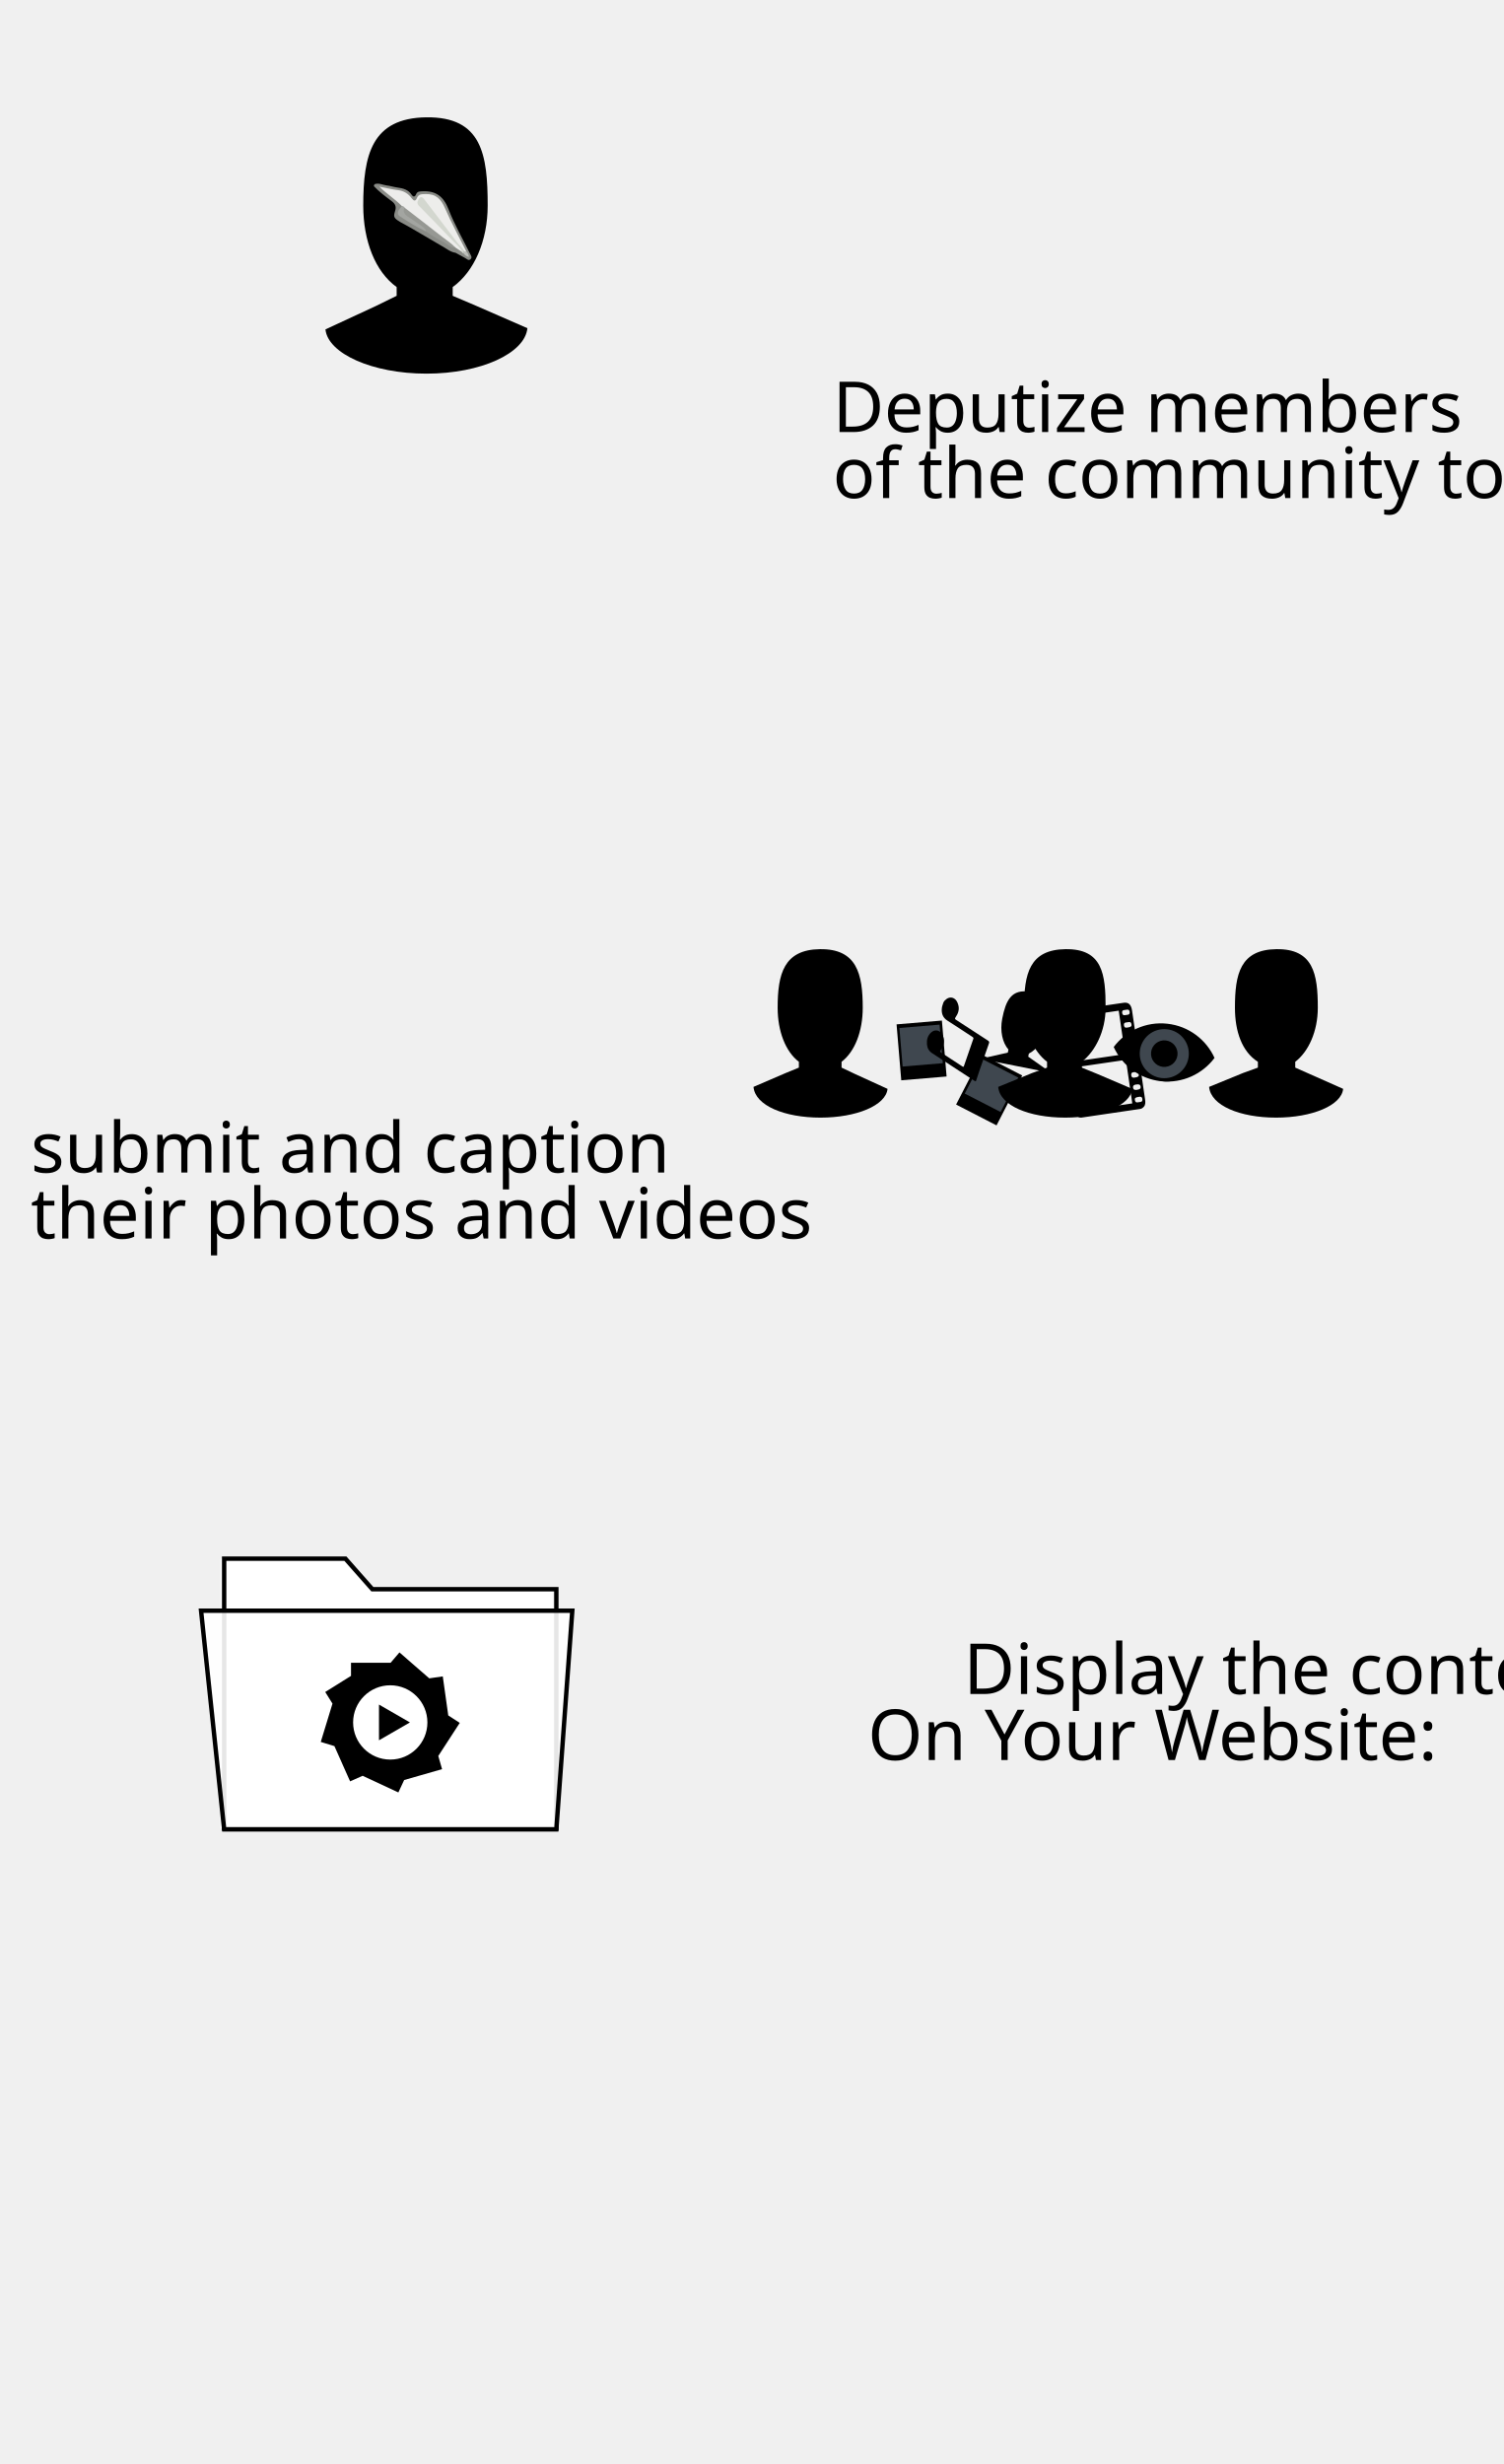
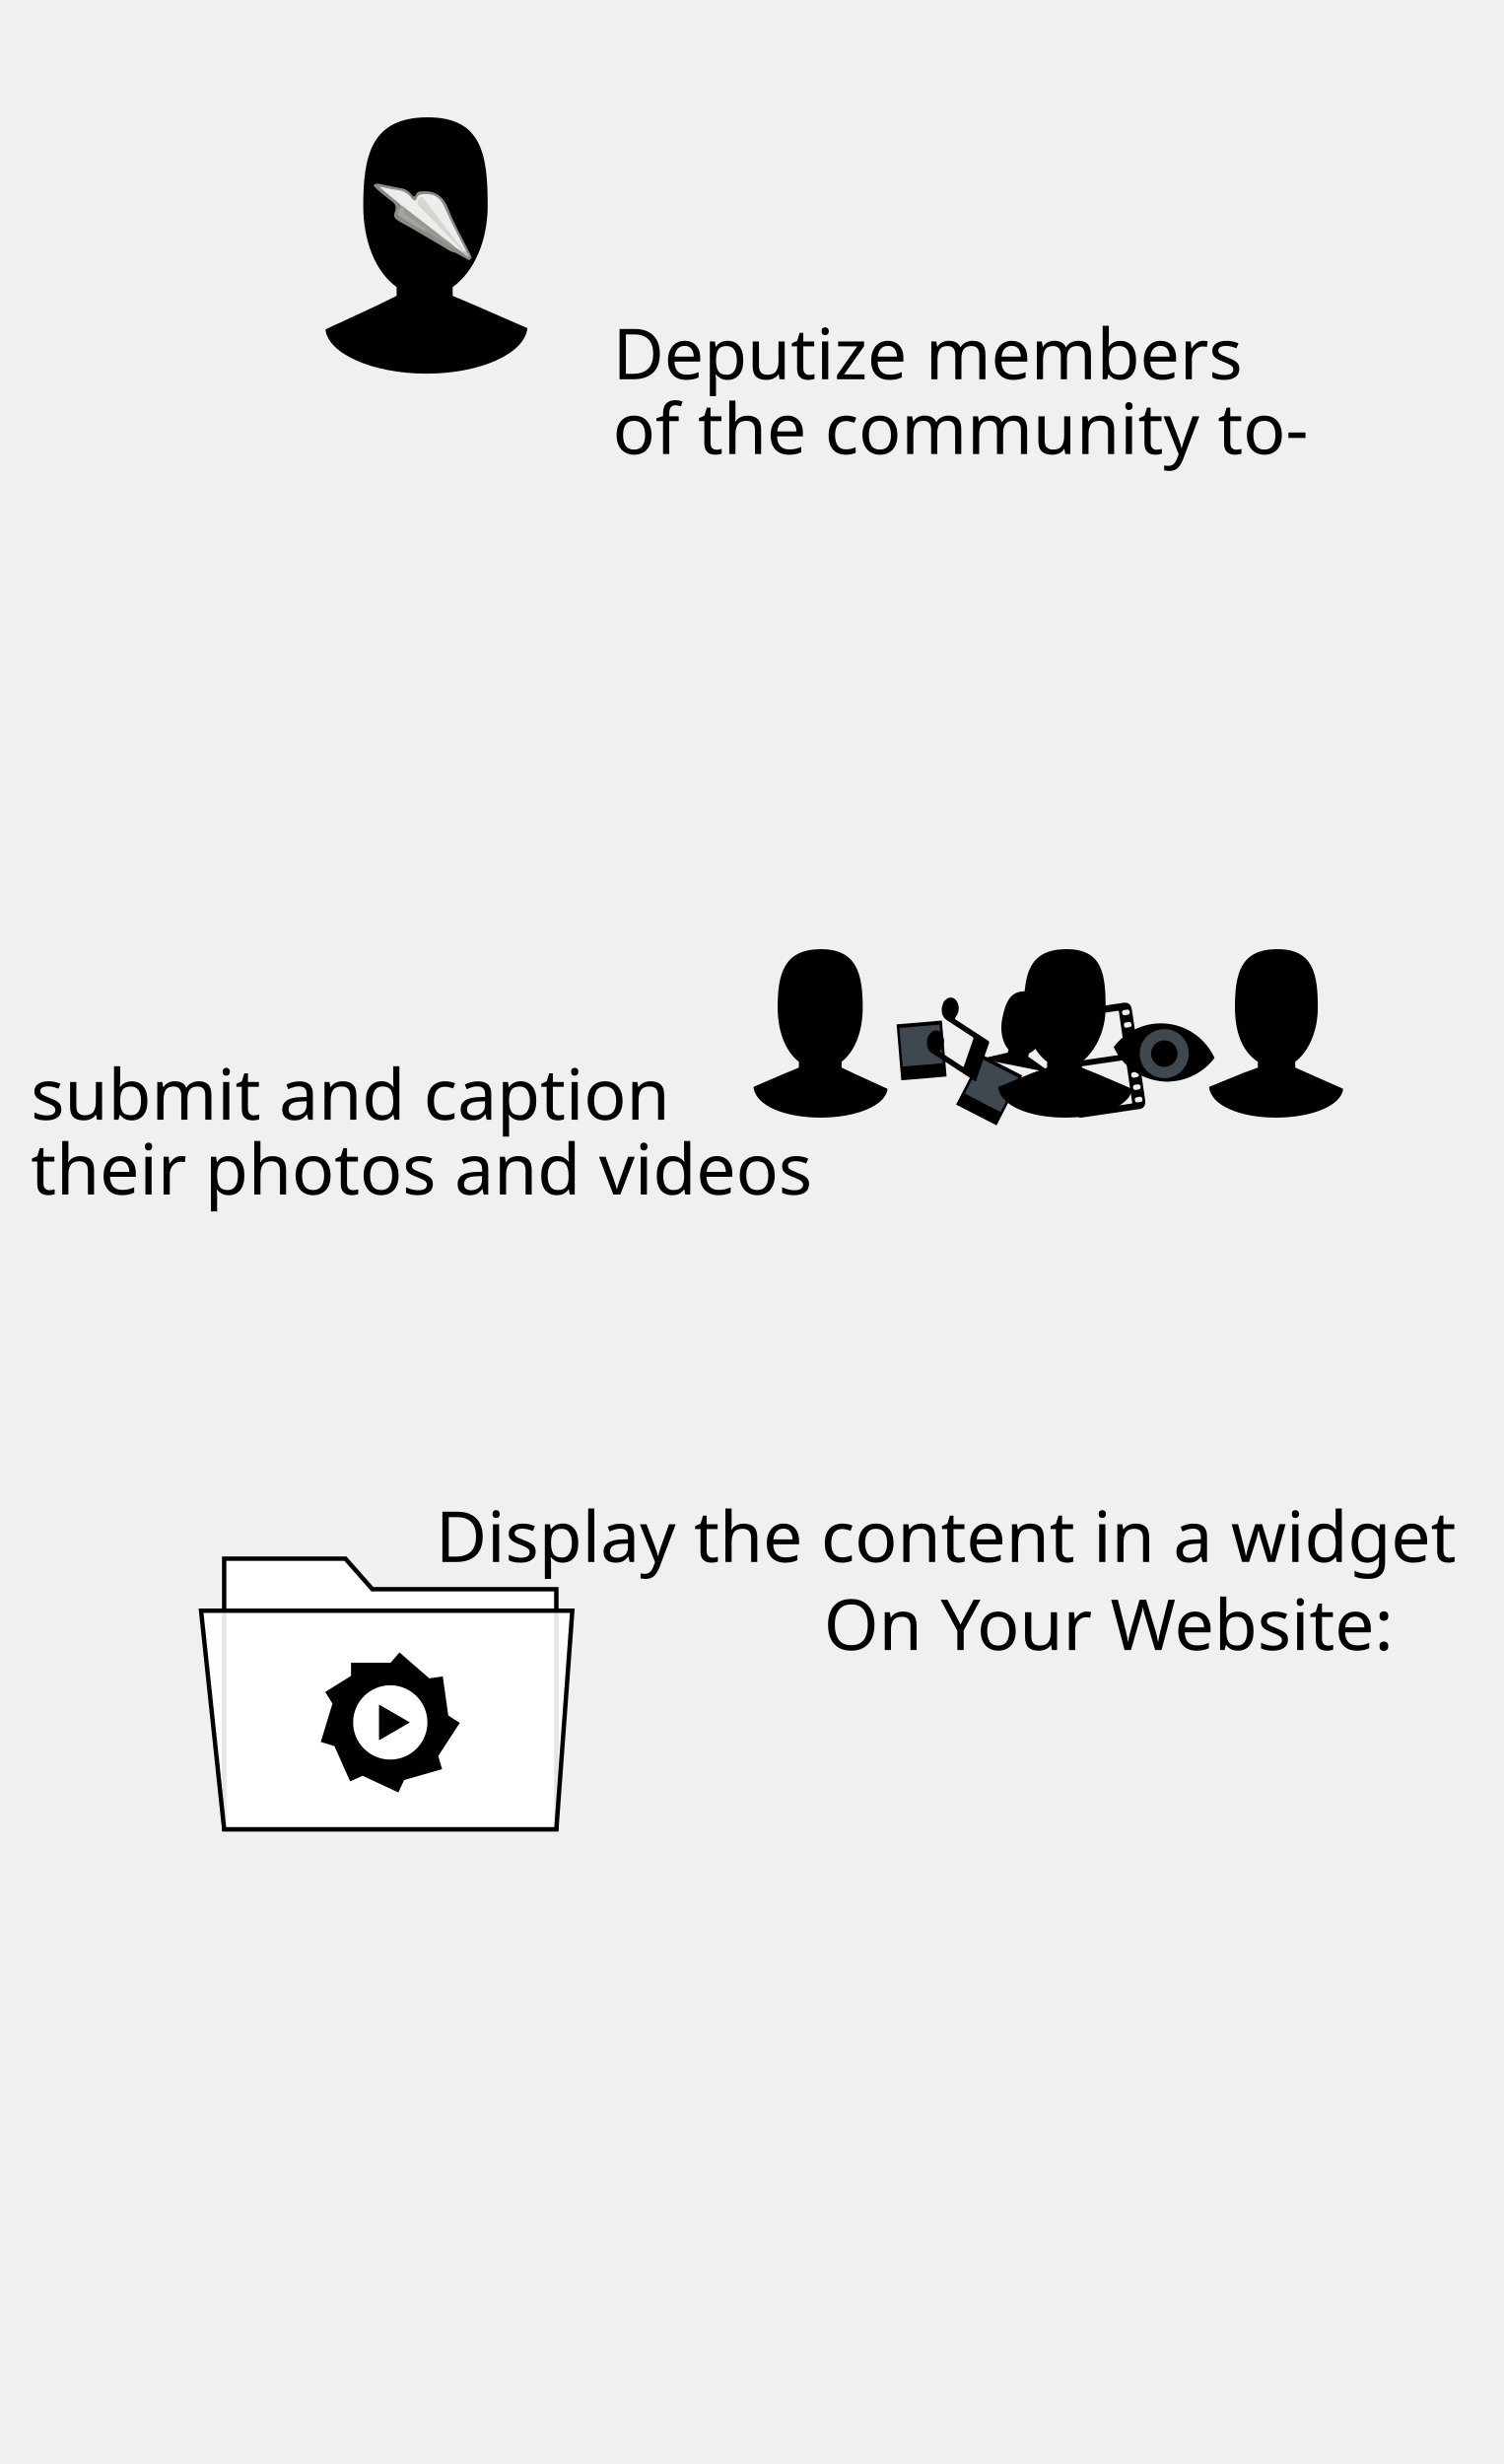
<svg xmlns="http://www.w3.org/2000/svg" version="1.1" id="Layer_1" x="0px" y="0px" viewBox="242.735 0 341.737 560" enable-background="new 242.735 0 341.737 560" xml:space="preserve" style="background-color:white;">
  <path fill="none" d="z" />
  <polygon fill="white" points="326.56,361.19 320.428,354.239 292.87,354.239 292.87,361.19 292.87,415.554 368.37,415.554      368.37,361.19    " />
  <polygon fill="none" stroke="#000000" stroke-miterlimit="10" points="327.371,361.191 321.24,354.239 293.682,354.239      293.682,361.191 293.682,415.554 369.181,415.554 369.181,361.191    " />
  <g>
    <path fill="#OOOOOO" d="M362.599,74.586c-0.559,5.717-10.602,10.333-22.944,10.333c-12.348,0-22.391-4.586-22.95-10.045h-0.038   l11.415-5.289l4.801-2.353v-1.989c-4.852-3.494-7.589-10.469-7.589-18.517c0-11.542,1.937-19.895,14.306-20.061   c12.698-0.172,13.975,8.518,13.975,20.061c0,8.049-3.102,15.023-7.953,18.517v1.989l5.188,2.21L362.599,74.586z" />
  </g>
  <g>
    <rect x="462.388" y="241.35" transform="matrix(0.8891 0.4577 -0.4577 0.8891 165.2292 -186.5255)" fill="#000000" width="10.336" height="12.757" />
    <rect x="463.485" y="242.319" transform="matrix(0.8891 0.4578 -0.4578 0.8891 164.8746 -186.9085)" fill="#3F474F" width="9.162" height="8.791" />
    <animateTransform type="translate" fill="remove" attributeName="transform" attributeType="HML" dur="8.5s" repeatCount="indefinite" accumulate="none" calcMode="linear" restart="always" begin="0.4" values="0,0;-145,140;-135,153; -10,490" additive="replace">
		</animateTransform>
  </g>
  <path fill="#000000" d="M469.924,239.653l-4.39,0.995l8.068,1.597l8.07,1.599l-3.681-2.593l-1.564-1.102l0.141-0.699  c1.84-0.91,3.42-3.145,3.98-5.972c0.802-4.055,0.854-7.217-3.618-8.041c-4.357-0.801-5.605,2.002-6.408,6.055  c-0.56,2.827,0.049,5.495,1.404,7.038l-0.138,0.7L469.924,239.653z">
    <animateTransform type="translate" fill="remove" attributeName="transform" attributeType="HML" dur="8.5s" repeatCount="indefinite" accumulate="none" calcMode="linear" restart="always" begin="0.2" values="0,0;-150,120;-145,143; 10,500" additive="replace">
		</animateTransform>
  </path>
  <g>
    <path fill="#3F474F" d="M514.104,239.553c0,3.455-2.802,6.256-6.256,6.256c-3.456,0-6.257-2.802-6.257-6.256   c0-3.456,2.801-6.256,6.257-6.256C511.305,233.298,514.104,236.099,514.104,239.553L514.104,239.553z" />
    <path fill="#000000" d="M508.02,232.661c-4.875-0.528-9.422,1.634-12.162,5.295c1.895,4.163,5.871,7.248,10.746,7.775   c4.877,0.529,9.422-1.633,12.163-5.294C516.872,236.273,512.896,233.189,508.02,232.661L508.02,232.661z M506.75,245.011   c-3.063-0.333-5.276-3.084-4.946-6.147c0.332-3.062,3.085-5.276,6.146-4.944c3.064,0.33,5.279,3.083,4.947,6.146   S509.812,245.343,506.75,245.011L506.75,245.011z" />
    <path fill="#000000" d="M510.352,239.79c-0.18,1.657-1.67,2.855-3.327,2.676c-1.656-0.18-2.854-1.668-2.675-3.326   c0.179-1.657,1.667-2.855,3.326-2.676C509.333,236.644,510.53,238.133,510.352,239.79L510.352,239.79z" />
    <animateTransform type="translate" fill="remove" attributeName="transform" attributeType="HML" dur="8.5s" repeatCount="indefinite" accumulate="none" calcMode="linear" restart="always" begin="0.3" values="0,0;-150,135;-145,123; 4,500" additive="replace">
		</animateTransform>
  </g>
  <path fill="#000000" d="M501.51,239.818c0.489,3.354,0.977,6.708,1.474,10.062c0.089,0.605,0.1,1.196-0.254,1.624  c-0.21,0.251-0.513,0.477-0.8,0.521c-4.454,0.676-8.91,1.322-13.367,1.97c-0.714,0.104-1.318-0.438-1.572-1.379  c-0.029-0.109-0.046-0.221-0.063-0.333c-0.988-6.772-1.981-13.543-2.968-20.315c-0.184-1.268,0.293-2.038,1.324-2.188  c4.273-0.625,8.549-1.25,12.823-1.876c1.112-0.162,1.716,0.396,1.921,1.788C500.523,233.063,501.016,236.441,501.51,239.818  L501.51,239.818z M488.346,241.049c3.387-0.495,6.728-0.984,10.091-1.475c-0.486-3.314-0.964-6.587-1.443-9.875  c-3.381,0.494-6.733,0.984-10.091,1.475C487.385,234.483,487.861,237.743,488.346,241.049L488.346,241.049z M489.981,252.253  c3.392-0.497,6.724-0.983,10.098-1.477c-0.485-3.315-0.966-6.601-1.447-9.896c-3.385,0.495-6.729,0.983-10.097,1.476  C489.02,245.665,489.499,248.939,489.981,252.253L489.981,252.253z M500.607,243.649c-0.105,0.016-0.21,0.037-0.316,0.045  c-0.367,0.03-0.504,0.313-0.448,0.717c0.057,0.409,0.308,0.547,0.622,0.508c0.106-0.014,0.212-0.035,0.317-0.047  c0.639-0.077,0.868-0.292,0.764-0.768C501.396,243.428,500.978,243.594,500.607,243.649L500.607,243.649z M486.771,239.961  c-0.2,0.029-0.374-0.008-0.462,0.08c-0.148,0.153-0.361,0.403-0.333,0.574c0.035,0.222,0.261,0.453,0.445,0.593  c0.105,0.081,0.294-0.011,0.444-0.032c0.657-0.094,0.884-0.299,0.78-0.752C487.491,239.753,487.08,239.908,486.771,239.961  L486.771,239.961z M500.997,246.473c-0.03,0.004-0.061,0.01-0.09,0.012c-0.502,0.062-0.715,0.292-0.658,0.708  c0.06,0.426,0.307,0.574,0.834,0.5c0.029-0.005,0.06-0.009,0.089-0.013c0.651-0.096,0.864-0.292,0.795-0.737  C501.898,246.507,501.615,246.371,500.997,246.473L500.997,246.473z M499.404,235.149c-0.166,0.025-0.377-0.019-0.485,0.088  c-0.148,0.151-0.322,0.429-0.294,0.626c0.027,0.2,0.28,0.496,0.448,0.522c0.311,0.051,0.654,0,0.936-0.139  c0.151-0.075,0.305-0.438,0.27-0.637c-0.033-0.197-0.288-0.388-0.473-0.506C499.701,235.039,499.54,235.129,499.404,235.149  L499.404,235.149z M485.68,232.668c0,0,0,0.002,0,0.003c0.092-0.013,0.181-0.029,0.272-0.039c0.33-0.033,0.502-0.269,0.452-0.662  c-0.052-0.422-0.29-0.608-0.638-0.55c-0.24,0.039-0.485,0.054-0.721,0.117c-0.275,0.073-0.389,0.308-0.332,0.663  c0.055,0.35,0.227,0.538,0.515,0.53C485.379,232.728,485.529,232.691,485.68,232.668L485.68,232.668z M487.264,243.998  c0.119-0.018,0.239-0.04,0.361-0.052c0.338-0.035,0.482-0.29,0.433-0.675c-0.05-0.363-0.257-0.563-0.565-0.534  c-0.243,0.024-0.485,0.057-0.722,0.105c-0.318,0.064-0.472,0.293-0.398,0.707c0.068,0.385,0.269,0.539,0.574,0.497  C487.053,244.029,487.158,244.013,487.264,243.998L487.264,243.998z M488.373,251.28c-0.106,0.016-0.211,0.03-0.316,0.046  c-0.343,0.05-0.517,0.266-0.443,0.711c0.072,0.424,0.306,0.546,0.621,0.5c0.149-0.021,0.3-0.053,0.45-0.063  c0.374-0.025,0.691-0.168,0.611-0.711c-0.079-0.543-0.425-0.591-0.788-0.506C488.464,251.271,488.418,251.273,488.373,251.28  L488.373,251.28z M499.965,239.17c0.641-0.093,0.827-0.269,0.761-0.716c-0.065-0.441-0.324-0.577-0.938-0.482  c-0.368,0.058-0.818,0.02-0.778,0.708C499.038,239.146,499.297,239.268,499.965,239.17L499.965,239.17z M486.03,235.491  c0.136-0.019,0.309,0.018,0.397-0.07c0.159-0.162,0.366-0.383,0.376-0.605c0.019-0.345-0.205-0.585-0.52-0.56  c-0.271,0.021-0.545,0.059-0.809,0.12c-0.303,0.07-0.414,0.323-0.341,0.697c0.067,0.351,0.244,0.516,0.537,0.473  C485.791,235.527,485.91,235.509,486.03,235.491L486.03,235.491z M487.942,248.466c-0.105,0.015-0.212,0.034-0.316,0.045  c-0.304,0.029-0.468,0.217-0.437,0.606c0.034,0.41,0.228,0.607,0.562,0.589c0.12-0.007,0.24-0.03,0.359-0.047  c0.659-0.096,0.879-0.295,0.774-0.75C488.724,248.23,488.309,248.424,487.942,248.466L487.942,248.466z M487.546,246.882  c0.268-0.059,0.417-0.085,0.563-0.128c0.361-0.105,0.528-0.551,0.27-0.87c-0.162-0.199-0.503-0.317-0.727-0.271  c-0.308,0.064-0.778-0.083-0.862,0.478c-0.031,0.208,0.075,0.571,0.214,0.685C487.171,246.917,487.436,246.866,487.546,246.882  L487.546,246.882z M498.689,230.677c0.12-0.018,0.24-0.039,0.361-0.052c0.339-0.035,0.486-0.28,0.426-0.674  c-0.056-0.369-0.264-0.543-0.577-0.489c-0.238,0.04-0.479,0.074-0.721,0.104c-0.312,0.041-0.46,0.261-0.406,0.639  c0.058,0.4,0.269,0.583,0.603,0.519C498.476,230.703,498.583,230.692,498.689,230.677L498.689,230.677z M501.604,250.49  c0.06-0.008,0.119-0.022,0.179-0.025c0.354-0.02,0.659-0.143,0.59-0.669c-0.072-0.565-0.425-0.577-0.78-0.512  c-0.045,0.008-0.09,0.014-0.136,0.02c-0.67,0.097-0.882,0.283-0.787,0.737C500.817,250.744,501.24,250.525,501.604,250.49  L501.604,250.49z M498.949,232.337c-0.045,0.008-0.089,0.017-0.134,0.02c-0.356,0.027-0.706,0.098-0.627,0.675  c0.076,0.577,0.43,0.564,0.783,0.499c0.045-0.008,0.089-0.014,0.136-0.02c0.671-0.098,0.884-0.286,0.784-0.735  C499.734,232.088,499.314,232.296,498.949,232.337L498.949,232.337z M500.201,240.837c-0.135,0.02-0.27,0.04-0.405,0.06  c-0.301,0.042-0.413,0.281-0.371,0.621c0.047,0.367,0.229,0.575,0.55,0.532c0.135-0.019,0.271-0.039,0.406-0.057  c0.646-0.096,0.845-0.268,0.754-0.71C500.988,240.578,500.564,240.799,500.201,240.837L500.201,240.837z M486.32,237.154  c-0.137,0.019-0.271,0.041-0.407,0.06c-0.299,0.041-0.42,0.254-0.378,0.612c0.047,0.384,0.226,0.577,0.543,0.547  c0.138-0.013,0.272-0.036,0.408-0.057c0.637-0.093,0.846-0.287,0.741-0.732C487.076,236.936,486.679,237.098,486.32,237.154  L486.32,237.154z">
    <animateTransform type="translate" fill="remove" attributeName="transform" attributeType="HML" dur="8.5s" repeatCount="indefinite" accumulate="none" calcMode="linear" restart="always" begin="0.3" values="0,0;-120,130;-125,123; 10,500" additive="replace">
		</animateTransform>
  </path>
  <g>
    <rect x="447.014" y="232.369" transform="matrix(0.9965 -0.0836 0.0836 0.9965 -18.3702 38.6237)" fill="#000000" width="10.336" height="12.757" />
    <rect x="447.506" y="233.232" transform="matrix(0.9965 -0.0835 0.0835 0.9965 -18.2657 38.5852)" fill="#3F474F" width="9.162" height="8.791" />
    <animateTransform type="translate" fill="remove" attributeName="transform" attributeType="HML" dur="8.5s" repeatCount="indefinite" accumulate="none" calcMode="linear" restart="always" begin="0.3" values="0,0;-120,130;-105,133; 0,500" additive="replace">
		</animateTransform>
  </g>
  <path fill="#000000" d="M464.487,245.752c-0.111-0.047-0.233-0.079-0.333-0.145c-3.18-2.075-6.352-4.164-9.541-6.226  c-0.771-0.497-1.138-1.19-1.207-2.059c-0.08-1.004,0.163-1.925,0.916-2.639c0.807-0.762,1.887-0.642,2.473,0.299  c0.654,1.047,0.646,2.137,0.044,3.215c-0.11,0.198-0.233,0.393-0.361,0.581c-0.105,0.156-0.111,0.268,0.066,0.384  c1.653,1.074,3.304,2.153,4.953,3.232c0.166,0.108,0.251,0.084,0.317-0.11c0.709-2.065,1.423-4.131,2.141-6.193  c0.084-0.241-0.059-0.334-0.226-0.442c-1.877-1.224-3.738-2.472-5.634-3.667c-1.131-0.711-1.45-1.731-1.287-2.963  c0.055-0.413,0.234-0.809,0.355-1.212c0.079-0.121,0.159-0.243,0.239-0.365c0.067-0.059,0.141-0.116,0.205-0.18  c0.787-0.804,1.908-0.722,2.526,0.217c0.189,0.286,0.323,0.627,0.412,0.964c0.271,1.031-0.064,1.945-0.647,2.78  c-0.188,0.271-0.135,0.385,0.122,0.552c2.428,1.574,4.848,3.164,7.277,4.736c0.265,0.171,0.305,0.332,0.205,0.612  c-0.721,2.049-1.434,4.101-2.143,6.155c-0.265,0.771-0.514,1.546-0.771,2.32C464.556,245.647,464.522,245.701,464.487,245.752  L464.487,245.752z">
    <animateTransform type="translate" fill="remove" attributeName="transform" attributeType="HML" dur="8.5s" repeatCount="indefinite" accumulate="none" calcMode="linear" restart="always" begin="0.3" values="0,0;-120,130;-105,133; 0,500" additive="replace">
		</animateTransform>
  </path>
  <g>
    <path fill="#000000" d="M444.45,247.466c-0.374,3.76-7.039,6.539-15.233,6.539c-8.188,0-14.851-2.732-15.226-6.978h-0.025   l7.358-3.167l2.976-1.222v-1.323c-3.032-2.312-4.824-6.941-4.824-12.285c0-7.661,1.396-13.2,9.603-13.313   c8.422-0.115,9.736,5.653,9.736,13.313c0,5.344-1.778,9.973-4.811,12.285v1.323l3.034,1.441L444.45,247.466z" />
    <path fill="#000000" d="M500.058,247.466c-0.367,3.76-7.031,6.539-15.227,6.539c-8.193,0-14.857-2.732-15.226-6.978h-0.025   l7.754-3.167l3.373-1.222v-1.323c-3.032-2.312-5.22-6.941-5.22-12.285c0-7.661,1.192-13.2,9.397-13.313   c8.43-0.115,9.133,5.653,9.133,13.313c0,5.344-2.393,9.973-5.425,12.285v1.323l3.546,1.441L500.058,247.466z" />
    <path fill="#000000" d="M547.998,247.466c-0.368,3.76-7.039,6.539-15.233,6.539c-8.188,0-14.852-2.732-15.226-6.978h-0.026   l7.745-3.167l3.364-1.222v-1.323c-3.64-2.312-5.212-6.941-5.212-12.285c0-7.661,1.203-13.2,9.404-13.313   c8.428-0.115,9.429,5.653,9.429,13.313c0,5.344-2.097,9.973-5.131,12.285v1.323l3.257,1.441L547.998,247.466z" />
  </g>
  <g>
    <path fill="#898B86" d="M332.492,48.084c0.34-0.955,0.204-1.658-0.704-2.347c-1.419-1.073-2.868-2.132-4.095-3.443   c0.047-0.14,0.094-0.278,0.141-0.417c0.97-0.381,1.857,0.159,2.782,0.268c0.833,0.098,1.644,0.37,2.476,0.48   c1.267,0.169,2.425,0.479,3.191,1.626c0.362,0.541,0.75,0.564,1.017-0.092c0.28-0.689,0.824-0.649,1.444-0.681   c3.037-0.153,4.801,1.155,5.927,4.071c1.341,3.474,3.234,6.732,4.881,10.088c0.203,0.412,0.583,0.871,0.104,1.291   c-0.442,0.388-0.805-0.066-1.172-0.267c-0.737-0.4-1.474-0.806-2.209-1.21c-1.244-0.175-2.151-1.031-3.209-1.585   c-3.16-1.804-6.243-3.741-9.455-5.456C332.262,49.571,332.13,49.294,332.492,48.084z" />
    <path fill="#EDEDEB" d="M347.742,57.261c-0.507-0.34-1.015-0.679-1.521-1.018c-0.985-0.426-1.802-1.109-2.623-1.771   c-2.959-2.39-6.019-4.655-8.979-7.045c-0.227-0.168-0.403-0.385-0.564-0.615c-1.562-1.592-3.477-2.76-5.103-4.395   c1.41,0.272,2.81,0.625,4.233,0.794c1.376,0.164,2.368,0.828,3.158,1.897c0.446,0.603,0.835,0.667,1.152-0.111   c0.37-0.903,1.04-0.86,1.929-0.887c2.418-0.073,3.554,1.14,4.459,3.235c1.436,3.325,3.191,6.511,4.812,9.755   c-0.322,0.545-0.499,0.077-0.718-0.102c-3.067-3.641-5.846-7.508-8.796-11.243c-0.207-0.262-0.416-0.74-0.855-0.392   c-0.431,0.339-0.495,0.833-0.104,1.256c0.671,0.729,1.301,1.492,1.992,2.199c2.405,2.458,4.907,4.826,7.159,7.431   C347.606,56.519,348.063,56.765,347.742,57.261z" />
    <path fill="#D3D7CF" d="M347.742,57.261c-0.451-1.125-1.437-1.82-2.22-2.659c-2.423-2.594-4.927-5.112-7.408-7.649   c-0.382-0.39-0.672-0.75-0.384-1.34c0.509-1.042,0.839-1.09,1.551-0.161c2.483,3.249,4.968,6.496,7.436,9.757   c0.438,0.579,1.095,0.97,1.384,1.667c0.038,0.239,0.211,0.479-0.009,0.714C347.937,57.523,347.771,57.462,347.742,57.261z" />
    <path fill="#969893" d="M334.674,47.186c2.834,2.192,5.68,4.366,8.491,6.585c1.027,0.812,2.153,1.505,3.056,2.474   c-1.021,0.148-1.633-0.668-2.396-1.074c-1.468-0.779-2.941-1.565-4.272-2.578c-1.249-1.195-2.706-2.106-4.152-3.03   c-0.768-0.491-1.229-1.144-1.126-2.092C334.296,47.27,334.343,46.998,334.674,47.186z" />
    <path fill="#A3A5A1" d="M334.674,47.186c-0.422,0.873-0.054,1.49,0.659,1.979c1.04,0.714,2.104,1.396,3.13,2.132   c0.461,0.331,0.961,0.667,1.091,1.294c-2.115-0.945-4.054-2.207-5.99-3.456c-0.689-0.445-0.415-1.208,0.051-1.748   c0.16-0.186,0.373-0.32,0.442-0.576C334.318,46.843,334.556,46.915,334.674,47.186z" />
    <path fill="#BDBFBA" d="M348.093,57.59c0.002-0.238,0.005-0.477,0.008-0.714c0.188,0.1,0.265,0.503,0.597,0.224   c0.329,0.342,0.525,0.749,0.63,1.279C348.746,58.306,348.398,57.983,348.093,57.59z" />
    <animateTransform type="translate" fill="remove" attributeName="transform" attributeType="HML" dur="8.5s" repeatCount="indefinite" accumulate="none" calcMode="linear" restart="always" begin="0.3" values="-40,0;-48,10;120,160" additive="replace">
		</animateTransform>
  </g>
  <path fill="none" d="z" />
  <g>
    <g>
      <g>
        <polygon fill="white" style="opacity: 0.9" points="369.181,415.76 293.682,415.76 288.432,366.07 372.807,366.07    " />
        <polygon fill="none" stroke="#000000" stroke-miterlimit="10" points="369.181,415.76 293.682,415.76 288.432,366.07      372.807,366.07    " />
        <path fill="#000000" d="M347.227,391.567l-2.613-1.695l-1.246-8.874l-3.076,0.442l-6.773-5.89l-2.007,2.353h-8.999v2.978     l-5.861,3.663l1.647,2.638l-2.662,8.712l3.101,0.948l3.569,8.011l2.846-1.268l8.121,3.789l1.317-2.825l8.613-2.47l-0.857-2.994     L347.227,391.567z M331.431,399.903c-4.662,0-8.44-3.779-8.44-8.442c0-4.662,3.778-8.442,8.44-8.442     c4.663,0,8.443,3.78,8.443,8.442C339.875,396.124,336.094,399.903,331.431,399.903   ">

			</path>
        <polygon fill="#000000" points="328.871,387.402 335.9,391.463 328.871,395.521    " />
      </g>
    </g>
  </g>
  <rect x="242.735" y="205.053" fill="none" width="177.228" height="92.372" />
-   <text transform="matrix(1 0 0 1 439.9629 400)" fill="#000000" font-family="'Avenir-Heavy'" font-size="16">On Your Website:</text>
-   <text transform="matrix(1 0 0 1 461.7354 385)" fill="#000000" font-family="'Avenir-Heavy'" font-size="16">Display the content in a widget  </text>
+   <text transform="matrix(1 0 0 1 429.9629 375)" fill="#000000" font-family="'Avenir-Heavy'" font-size="16">On Your Website:</text>
+   <text transform="matrix(1 0 0 1 341.7354 355)" fill="#000000" font-family="'Avenir-Heavy'" font-size="16">Display the content in a widget  </text>
  <line fill="none" x1="615.833" y1="335.834" x2="686.544" y2="265.123" />
-   <text transform="matrix(1 0 0 1 432 98.1909)" fill="#000000" font-family="'Avenir-Heavy'" font-size="16">Deputize members</text>
-   <text transform="matrix(1 0 0 1 432 113.1909)" fill="#000000" font-family="'Avenir-Heavy'" font-size="16">of the community to- </text>
-   <text transform="matrix(1 0 0 1 249.7354 266.4785)" fill="#000000" font-family="'Avenir-Heavy'" font-size="16">submit and caption</text>
-   <text transform="matrix(1 0 0 1 249.7354 281.4785)" fill="#000000" font-family="'Avenir-Heavy'" font-size="16">their photos and videos</text>
+   <text transform="matrix(1 0 0 1 382 86.1909)" fill="#000000" font-family="'Avenir-Heavy'" font-size="16">Deputize members</text>
+   <text transform="matrix(1 0 0 1 382 103.1909)" fill="#000000" font-family="'Avenir-Heavy'" font-size="16">of the community to- </text>
+   <text transform="matrix(1 0 0 1 249.7354 254.4785)" fill="#000000" font-family="'Avenir-Heavy'" font-size="16">submit and caption</text>
+   <text transform="matrix(1 0 0 1 249.7354 271.4785)" fill="#000000" font-family="'Avenir-Heavy'" font-size="16">their photos and videos</text>
</svg>
